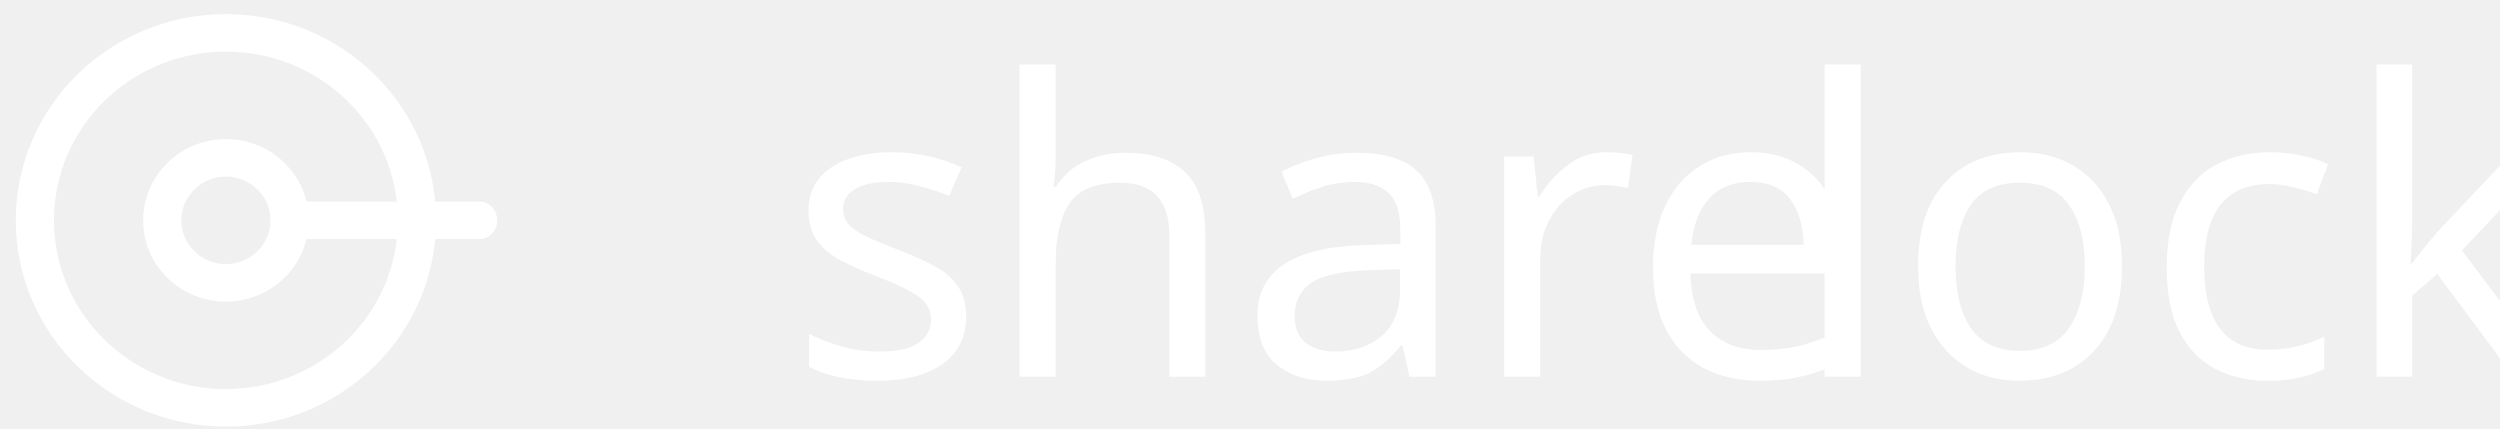
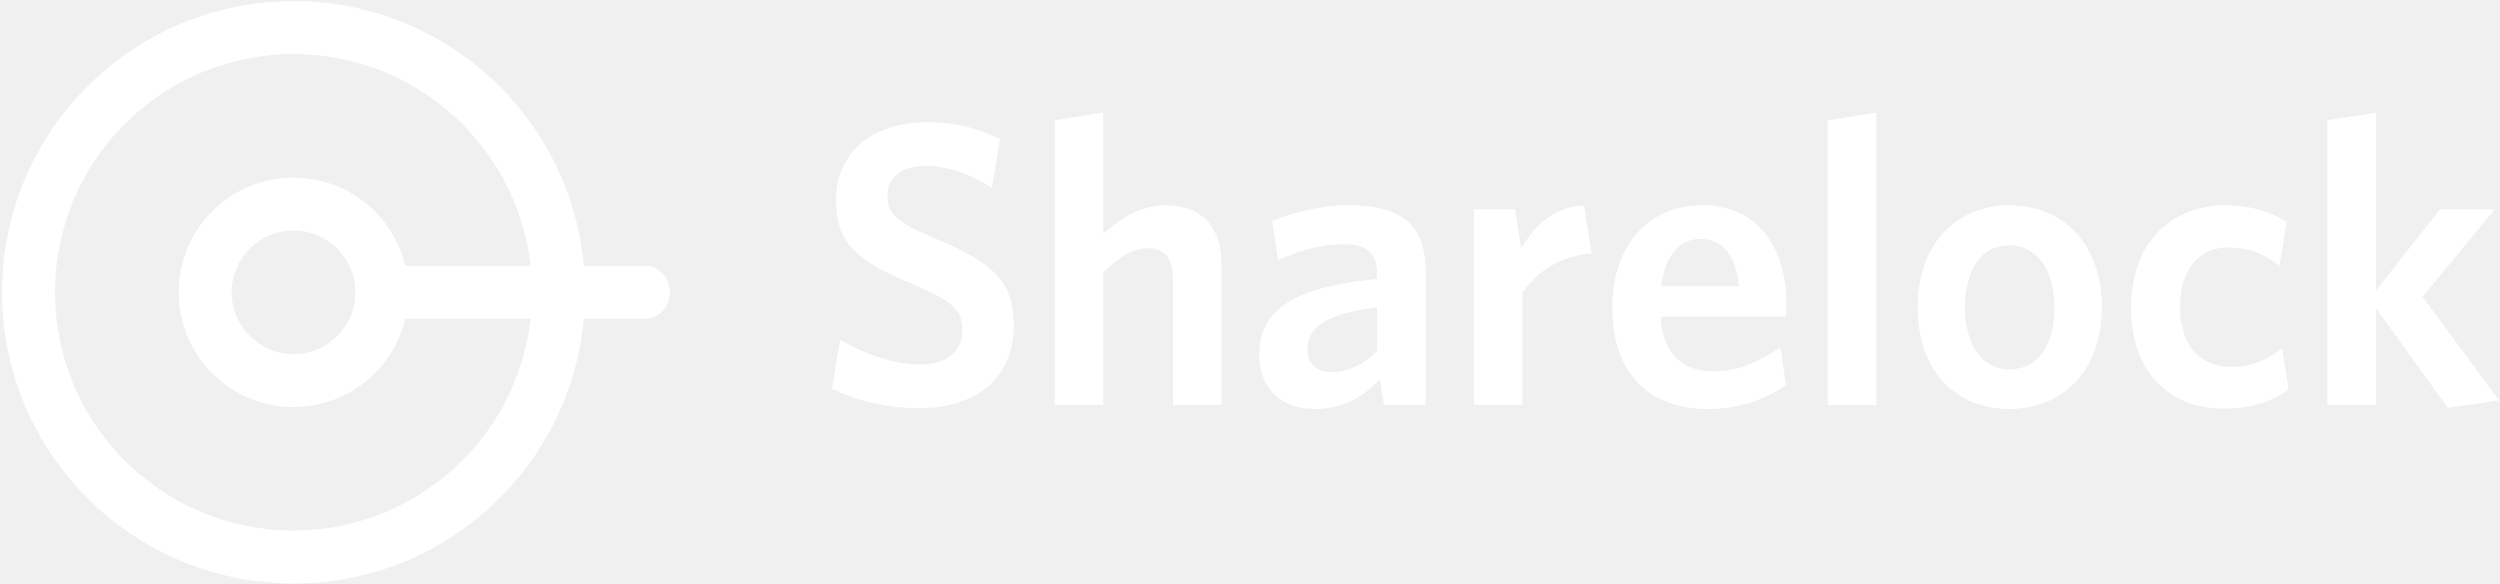
- <svg xmlns="http://www.w3.org/2000/svg" width="146px" height="25px" viewBox="0 0 146 25" version="1.1">
+ <svg xmlns="http://www.w3.org/2000/svg" width="147px" viewBox="0 0 1173 274" version="1.1">
  <defs />
-   <g id="Page-1" stroke="none" stroke-width="1" fill="none" fill-rule="evenodd">
-     <g id="2---Secret-Data" transform="translate(-49, -69)" fill="#FFFFFF">
-       <g id="Group-3-+-sharelock" transform="translate(49, 67)">
-         <g id="Group-3" transform="translate(0, 2)">
-           <path d="M25.467,12.869 C25.467,6.217 19.973,0.825 13.195,0.825 C6.417,0.825 0.922,6.217 0.922,12.869 C0.922,19.52 6.417,24.912 13.195,24.912 C19.973,24.912 25.467,19.52 25.467,12.869 Z M3.153,12.869 C3.153,7.426 7.649,3.015 13.195,3.015 C18.74,3.015 23.236,7.426 23.236,12.869 C23.236,18.311 18.74,22.722 13.195,22.722 C7.649,22.722 3.153,18.311 3.153,12.869 Z" id="Oval-1" />
-           <path d="M18.029,12.869 C18.029,10.248 15.865,8.124 13.195,8.124 C10.524,8.124 8.36,10.248 8.36,12.869 C8.36,15.489 10.524,17.613 13.195,17.613 C15.865,17.613 18.029,15.489 18.029,12.869 Z M10.591,12.869 C10.591,11.458 11.757,10.314 13.195,10.314 C14.632,10.314 15.798,11.458 15.798,12.869 C15.798,14.279 14.632,15.423 13.195,15.423 C11.757,15.423 10.591,14.279 10.591,12.869 Z" id="Oval-2" />
-           <path d="M27.992,13.963 C28.569,13.963 29.037,13.473 29.037,12.869 C29.037,12.264 28.569,11.774 27.992,11.774 L16.843,11.774 C16.266,11.774 15.798,12.264 15.798,12.869 C15.798,13.473 16.266,13.963 16.843,13.963 L27.992,13.963 Z" id="Line" />
+   <g id="Android" stroke="none" stroke-width="1" fill="none" fill-rule="evenodd">
+     <g id="Logo-white" transform="translate(-118, -119)" fill="#FFFFFF">
+       <g id="Outer-+-Sharelock" transform="translate(118, 119)">
+         <g id="Outer">
+           <g id="Inner">
+             <g id="Oval-1-+-Oval-2-+-Line" transform="translate(0.674539, 0.388439)">
+               <path d="M273.812,136.755 C273.812,61.31 212.579,0.15 137.044,0.15 C61.509,0.15 0.276,61.31 0.276,136.755 C0.276,212.2 61.509,273.36 137.044,273.36 C212.579,273.36 273.812,212.2 273.812,136.755 Z M25.143,136.755 C25.143,75.027 75.243,24.987 137.044,24.987 C198.845,24.987 248.945,75.027 248.945,136.755 C248.945,198.482 198.845,248.522 137.044,248.522 C75.243,248.522 25.143,198.482 25.143,136.755 Z" id="Oval-1" />
+               <path d="M190.922,136.755 C190.922,107.034 166.8,82.941 137.044,82.941 C107.288,82.941 83.166,107.034 83.166,136.755 C83.166,166.475 107.288,190.569 137.044,190.569 C166.8,190.569 190.922,166.475 190.922,136.755 Z M108.032,136.755 C108.032,120.751 121.021,107.778 137.044,107.778 C153.067,107.778 166.055,120.751 166.055,136.755 C166.055,152.758 153.067,165.732 137.044,165.732 C121.021,165.732 108.032,152.758 108.032,136.755 Z" id="Oval-2" />
+               <path d="M301.95,149.173 C308.383,149.173 313.598,143.613 313.598,136.755 C313.598,129.896 308.383,124.336 301.95,124.336 L177.704,124.336 C171.27,124.336 166.055,129.896 166.055,136.755 C166.055,143.613 171.27,149.173 177.704,149.173 L301.95,149.173 Z" id="Line" />
+             </g>
+           </g>
        </g>
-         <text id="sharelock" font-family="Proxima Nova" font-size="24" font-weight="normal">
-           <tspan x="46" y="24">share</tspan>
-           <tspan x="104.512" y="24" font-style="condensed" font-weight="260">lock</tspan>
-         </text>
+         <path d="M475.67,152.57 C475.67,132.24 465.79,122.93 438.81,111.91 C420.57,104.31 416.39,100.32 416.39,91.96 C416.39,83.98 421.9,77.9 434.44,77.9 C444.7,77.9 455.91,81.89 465.41,88.16 L469.21,65.36 C459.71,60.42 449.45,57.38 434.63,57.38 C410.12,57.38 392.26,70.87 392.26,94.05 C392.26,114.38 402.52,122.74 427.98,133.19 C446.98,141.36 451.54,145.35 451.54,155.04 C451.54,165.49 443.56,171 431.97,171 C418.86,171 405.18,165.87 394.16,159.41 L390.36,182.4 C401.95,187.91 415.63,191.52 431.59,191.52 C456.86,191.52 475.67,178.22 475.67,152.57 L475.67,152.57 Z M573.14,190 L573.14,123.88 C573.14,106.78 564.02,96.33 546.92,96.33 C534.76,96.33 525.26,102.79 517.66,109.82 L517.66,52.82 L494.86,56.43 L494.86,190 L517.66,190 L517.66,128.06 C524.31,121.03 531.34,116.47 538.56,116.47 C546.92,116.47 550.34,121.98 550.34,129.96 L550.34,190 L573.14,190 Z M668.9,190 L668.9,127.11 C668.9,105.07 657.12,96.33 633.37,96.33 C618.74,96.33 607.53,99.56 596.89,103.74 L599.74,121.98 C609.62,117.61 619.69,114.57 630.33,114.57 C640.4,114.57 646.1,118.37 646.1,128.25 L646.1,130.91 C609.05,134.52 590.81,144.21 590.81,166.44 C590.81,182.4 601.26,191.9 616.84,191.9 C630.52,191.9 640.02,185.82 647.43,178.03 L649.33,190 L668.9,190 Z M646.1,164.73 C639.83,171 632.42,174.61 624.63,174.61 C617.6,174.61 613.42,170.62 613.42,163.97 C613.42,155.23 619.69,147.44 646.1,144.21 L646.1,164.73 Z M746.8,118.94 L743.19,96.33 C728.94,97.09 719.82,106.02 713.74,116.66 L710.89,98.23 L691.51,98.23 L691.51,190 L714.31,190 L714.31,137.37 C720.77,127.49 732.55,119.89 746.8,118.94 L746.8,118.94 Z M838.19,143.07 C838.19,117.04 825.84,96.33 798.29,96.33 C774.35,96.33 756.49,114.38 756.49,144.21 C756.49,177.27 775.68,191.9 801.33,191.9 C816.15,191.9 828.12,187.53 838,180.69 L835.34,162.83 C825.27,169.86 815.58,174.23 803.8,174.23 C789.74,174.23 780.24,166.44 779.1,148.58 L838,148.58 C838,147.25 838.19,144.97 838.19,143.07 L838.19,143.07 Z M815.96,134.33 L779.48,134.33 C781.19,119.32 788.6,112.1 797.72,112.1 C808.74,112.1 814.44,120.08 815.96,134.33 L815.96,134.33 Z M880.37,190 L880.37,52.82 L857.57,56.43 L857.57,190 L880.37,190 Z M986.2,144.21 C986.2,114.38 967.96,96.33 942.88,96.33 C917.99,96.33 899.75,114.38 899.75,144.21 C899.75,174.04 917.8,191.9 942.69,191.9 C967.77,191.9 986.2,174.04 986.2,144.21 L986.2,144.21 Z M963.97,144.21 C963.97,161.31 956.75,173.28 942.69,173.28 C929.39,173.28 921.98,160.93 921.98,144.21 C921.98,127.11 929.2,115.14 942.69,115.14 C956.37,115.14 963.97,127.3 963.97,144.21 L963.97,144.21 Z M1073.79,182.78 L1070.75,163.4 C1062.2,170.05 1054.98,172.14 1047,172.14 C1033.13,172.14 1022.87,163.02 1022.87,144.02 C1022.87,125.78 1032.37,116.09 1045.48,116.09 C1054.41,116.09 1061.82,118.75 1069.61,124.64 L1072.84,104.12 C1065.62,99.56 1056.5,96.33 1044.15,96.33 C1019.83,96.33 999.88,112.67 999.88,144.59 C999.88,174.61 1017.93,191.71 1043.39,191.71 C1054.98,191.71 1064.48,189.24 1073.79,182.78 L1073.79,182.78 Z M1172.59,187.91 L1136.68,139.27 L1170.5,98.23 L1144.85,98.23 L1114.83,136.23 L1114.83,52.82 L1092.03,56.43 L1092.03,190 L1114.83,190 L1114.83,144.59 L1148.46,191.33 L1172.59,187.91 Z" id="Sharelock" />
      </g>
    </g>
  </g>
</svg>
